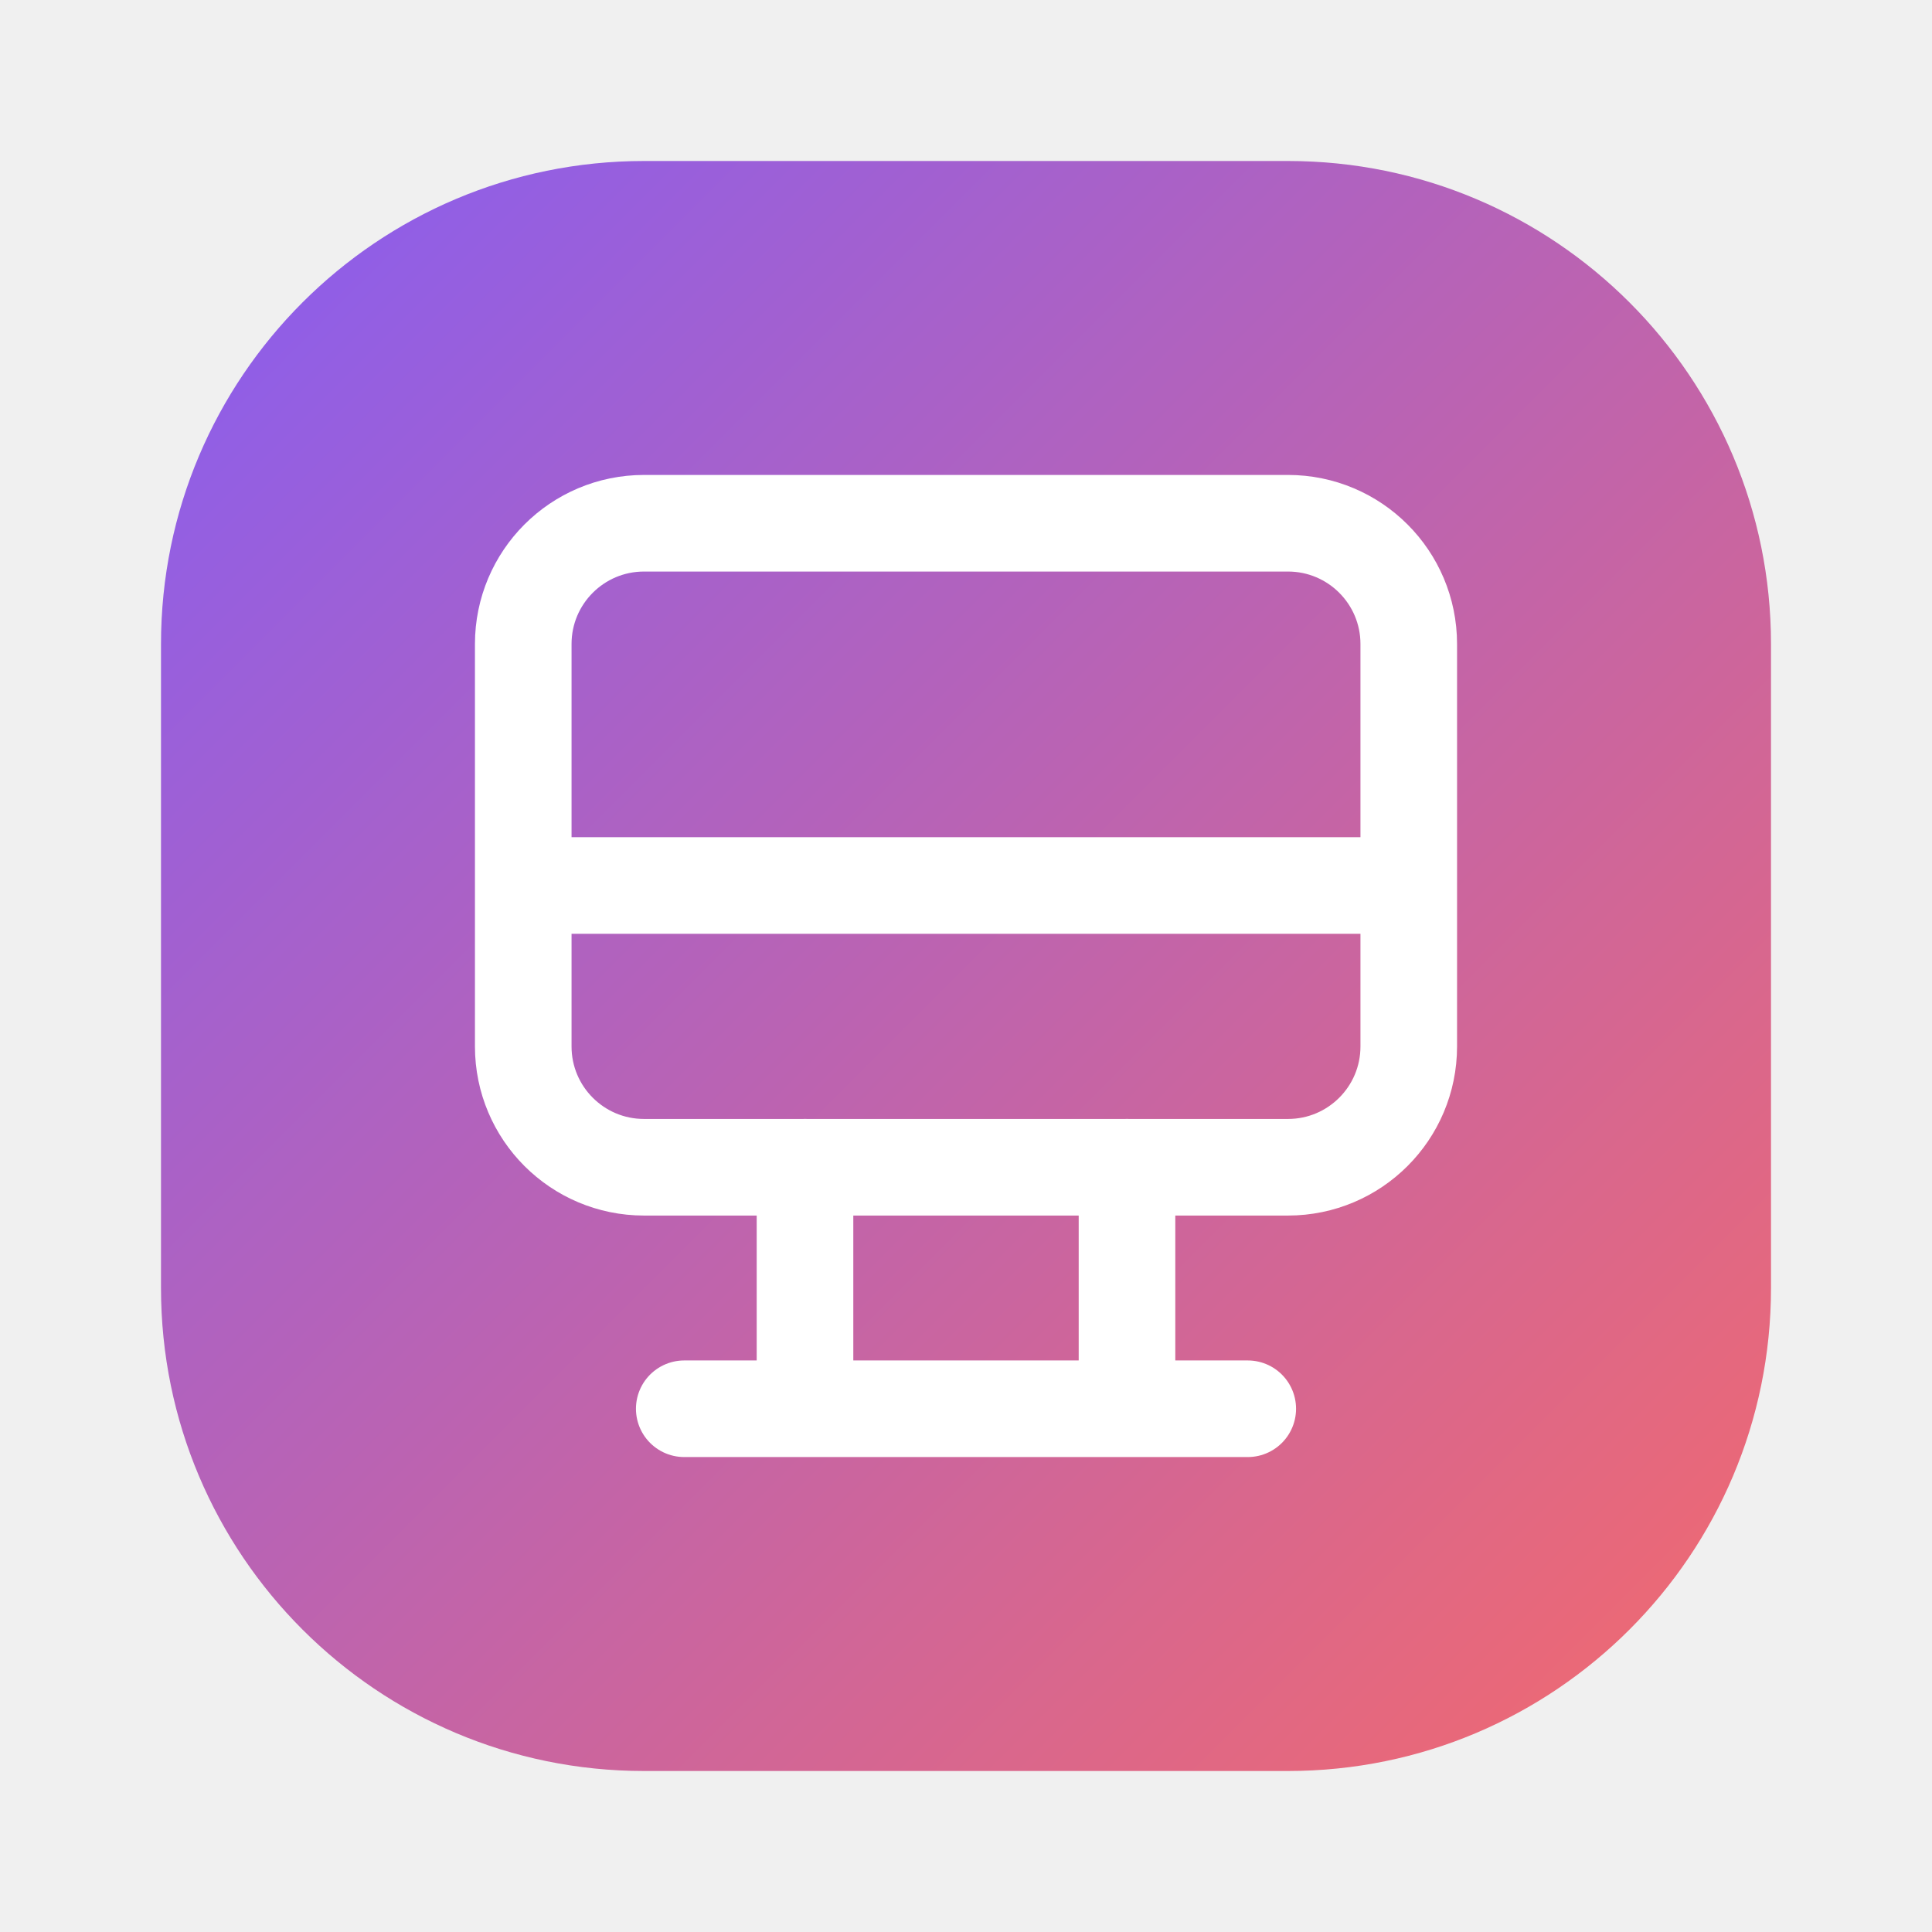
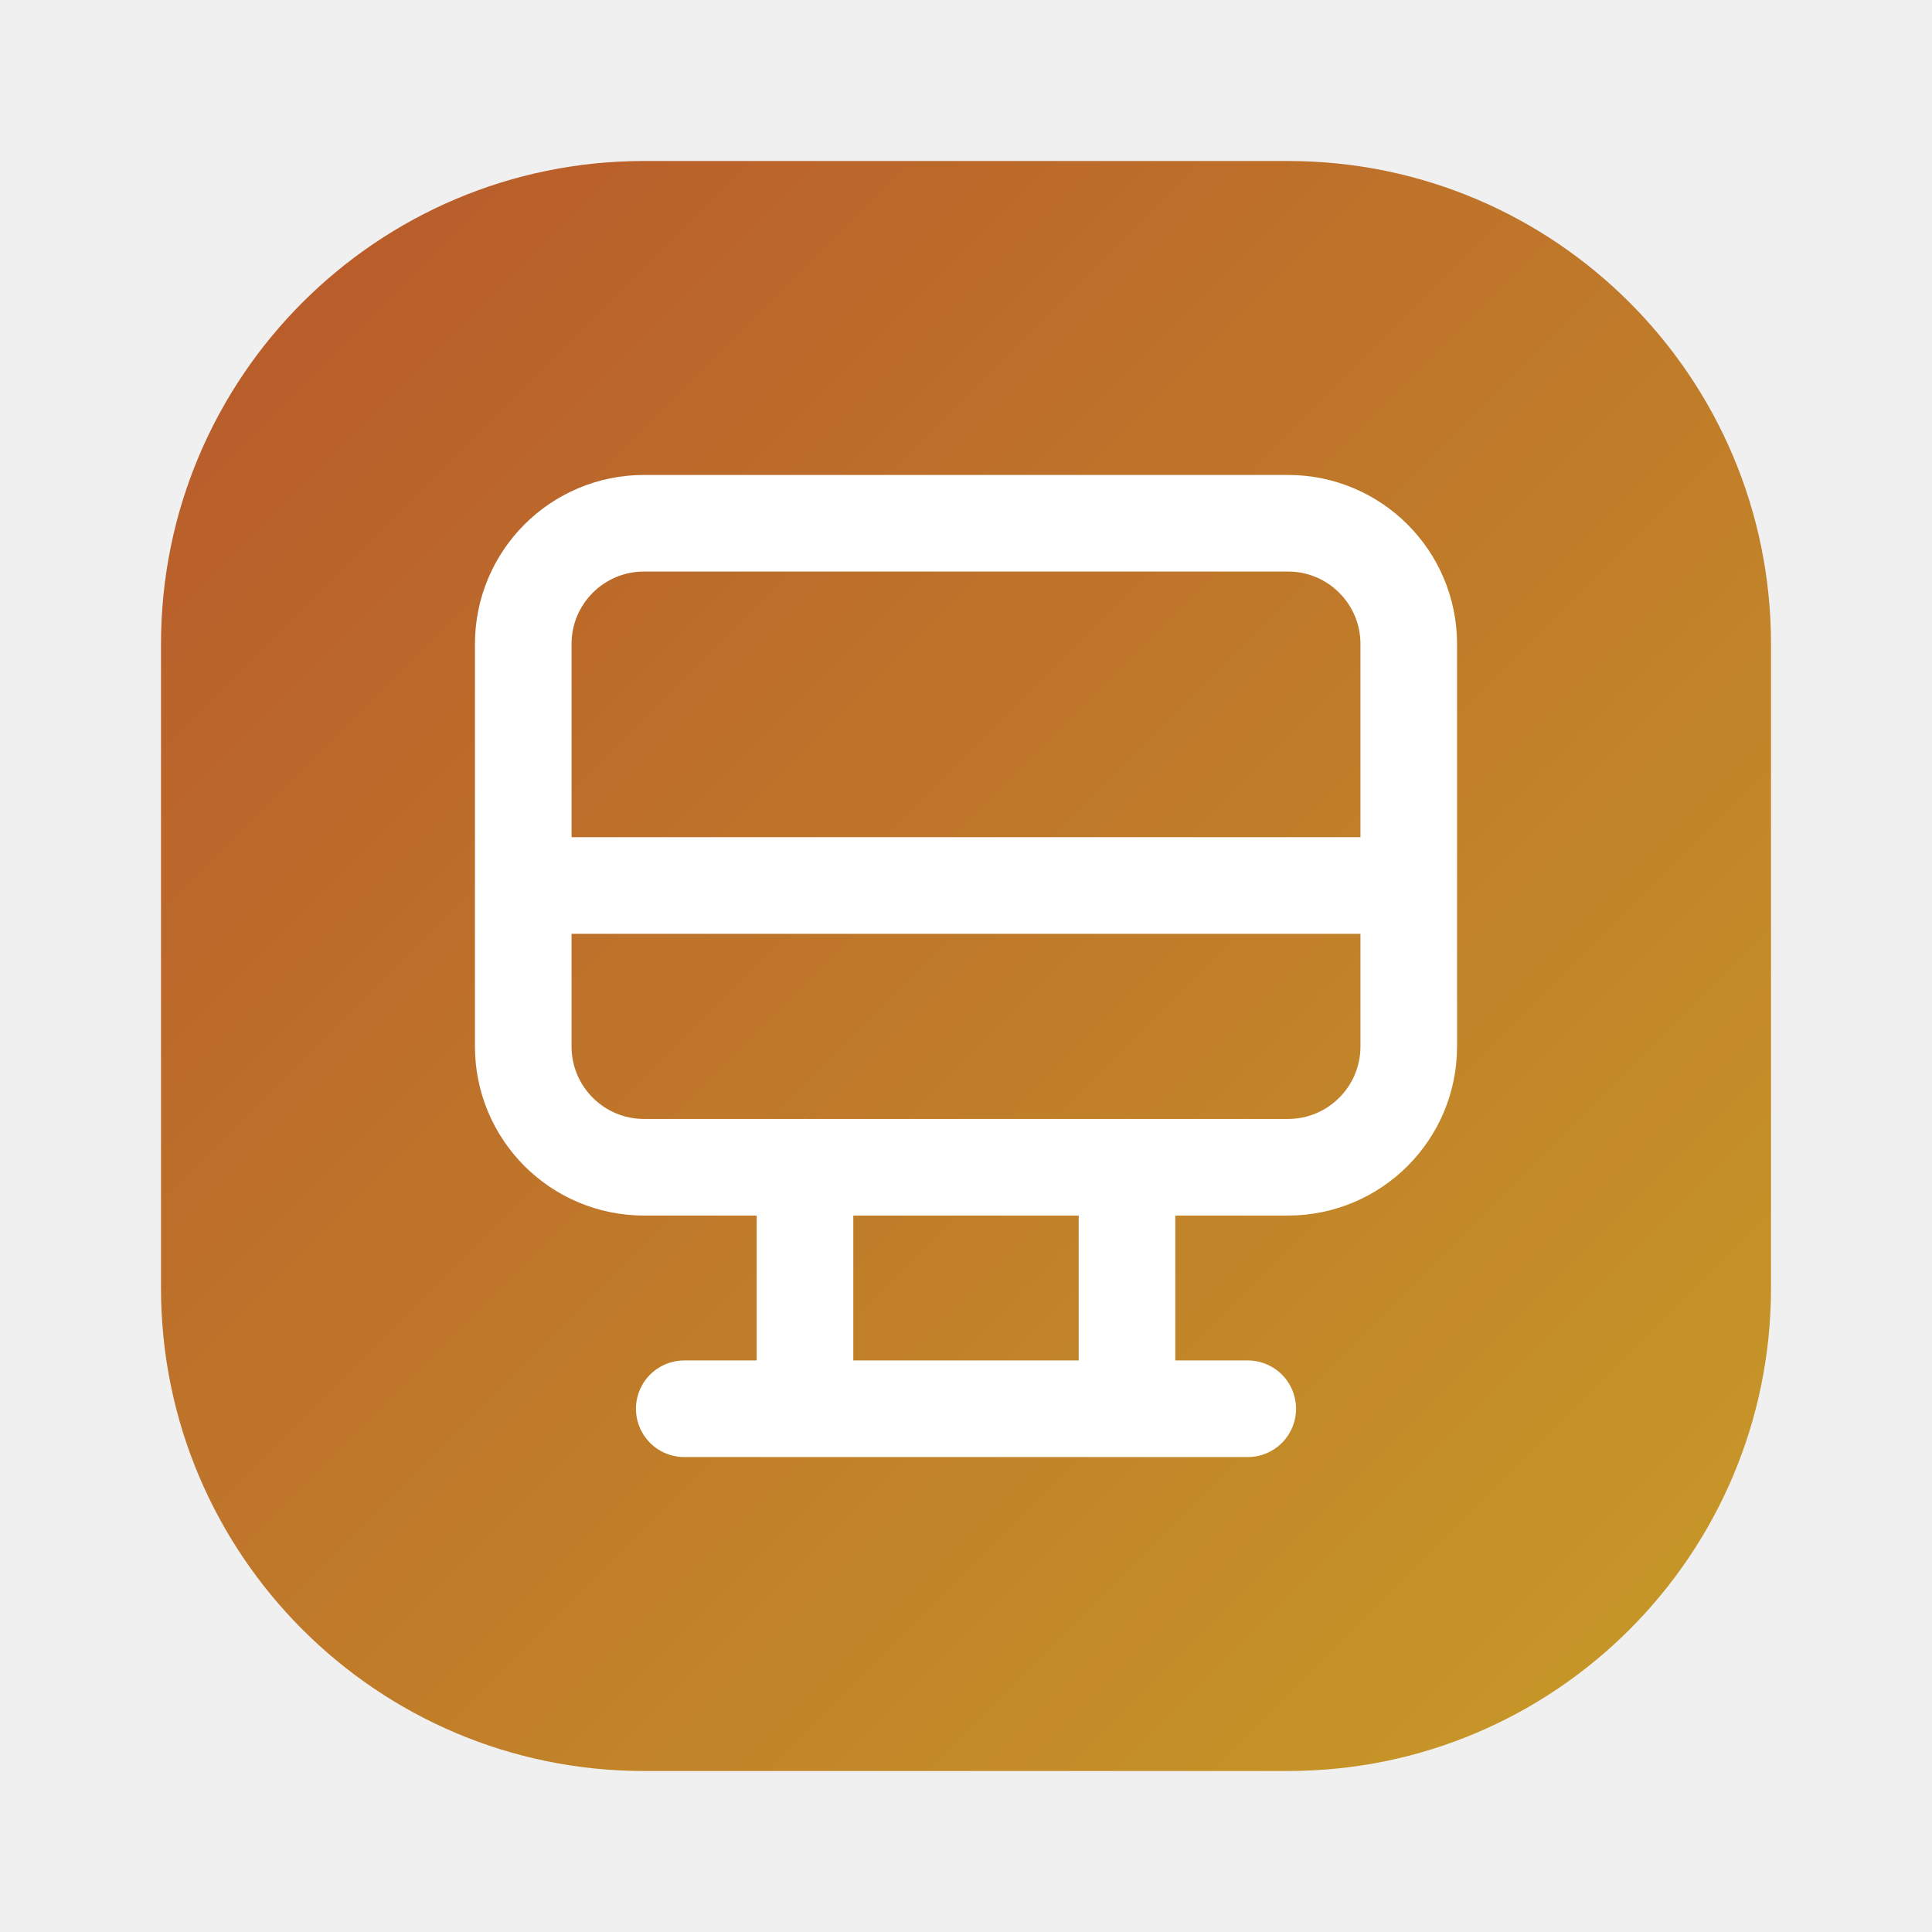
<svg xmlns="http://www.w3.org/2000/svg" viewBox="0 0 48 48">
  <defs>
    <linearGradient id="g" x1="0" y1="0" x2="48" y2="48" gradientUnits="userSpaceOnUse">
-       <stop offset="0" stop-color="#7c5cff" />
-       <stop offset="1" stop-color="#ff6b5e" />
+       <stop offset="0" stop-color="#b6512c" />
+       <stop offset="1" stop-color="#c9a227" />
    </linearGradient>
  </defs>
  <rect x="4" y="4" width="40" height="40" rx="12" fill="url(#g)" />
  <rect x="13" y="13" width="22" height="16" rx="3" fill="none" stroke="#ffffff" stroke-width="2.4" />
  <path d="M13 22 h22" stroke="#ffffff" stroke-width="2.4" />
  <path d="M20 29 v6 M28 29 v6 M17 35 h14" stroke="#ffffff" stroke-width="2.4" stroke-linecap="round" />
</svg>
